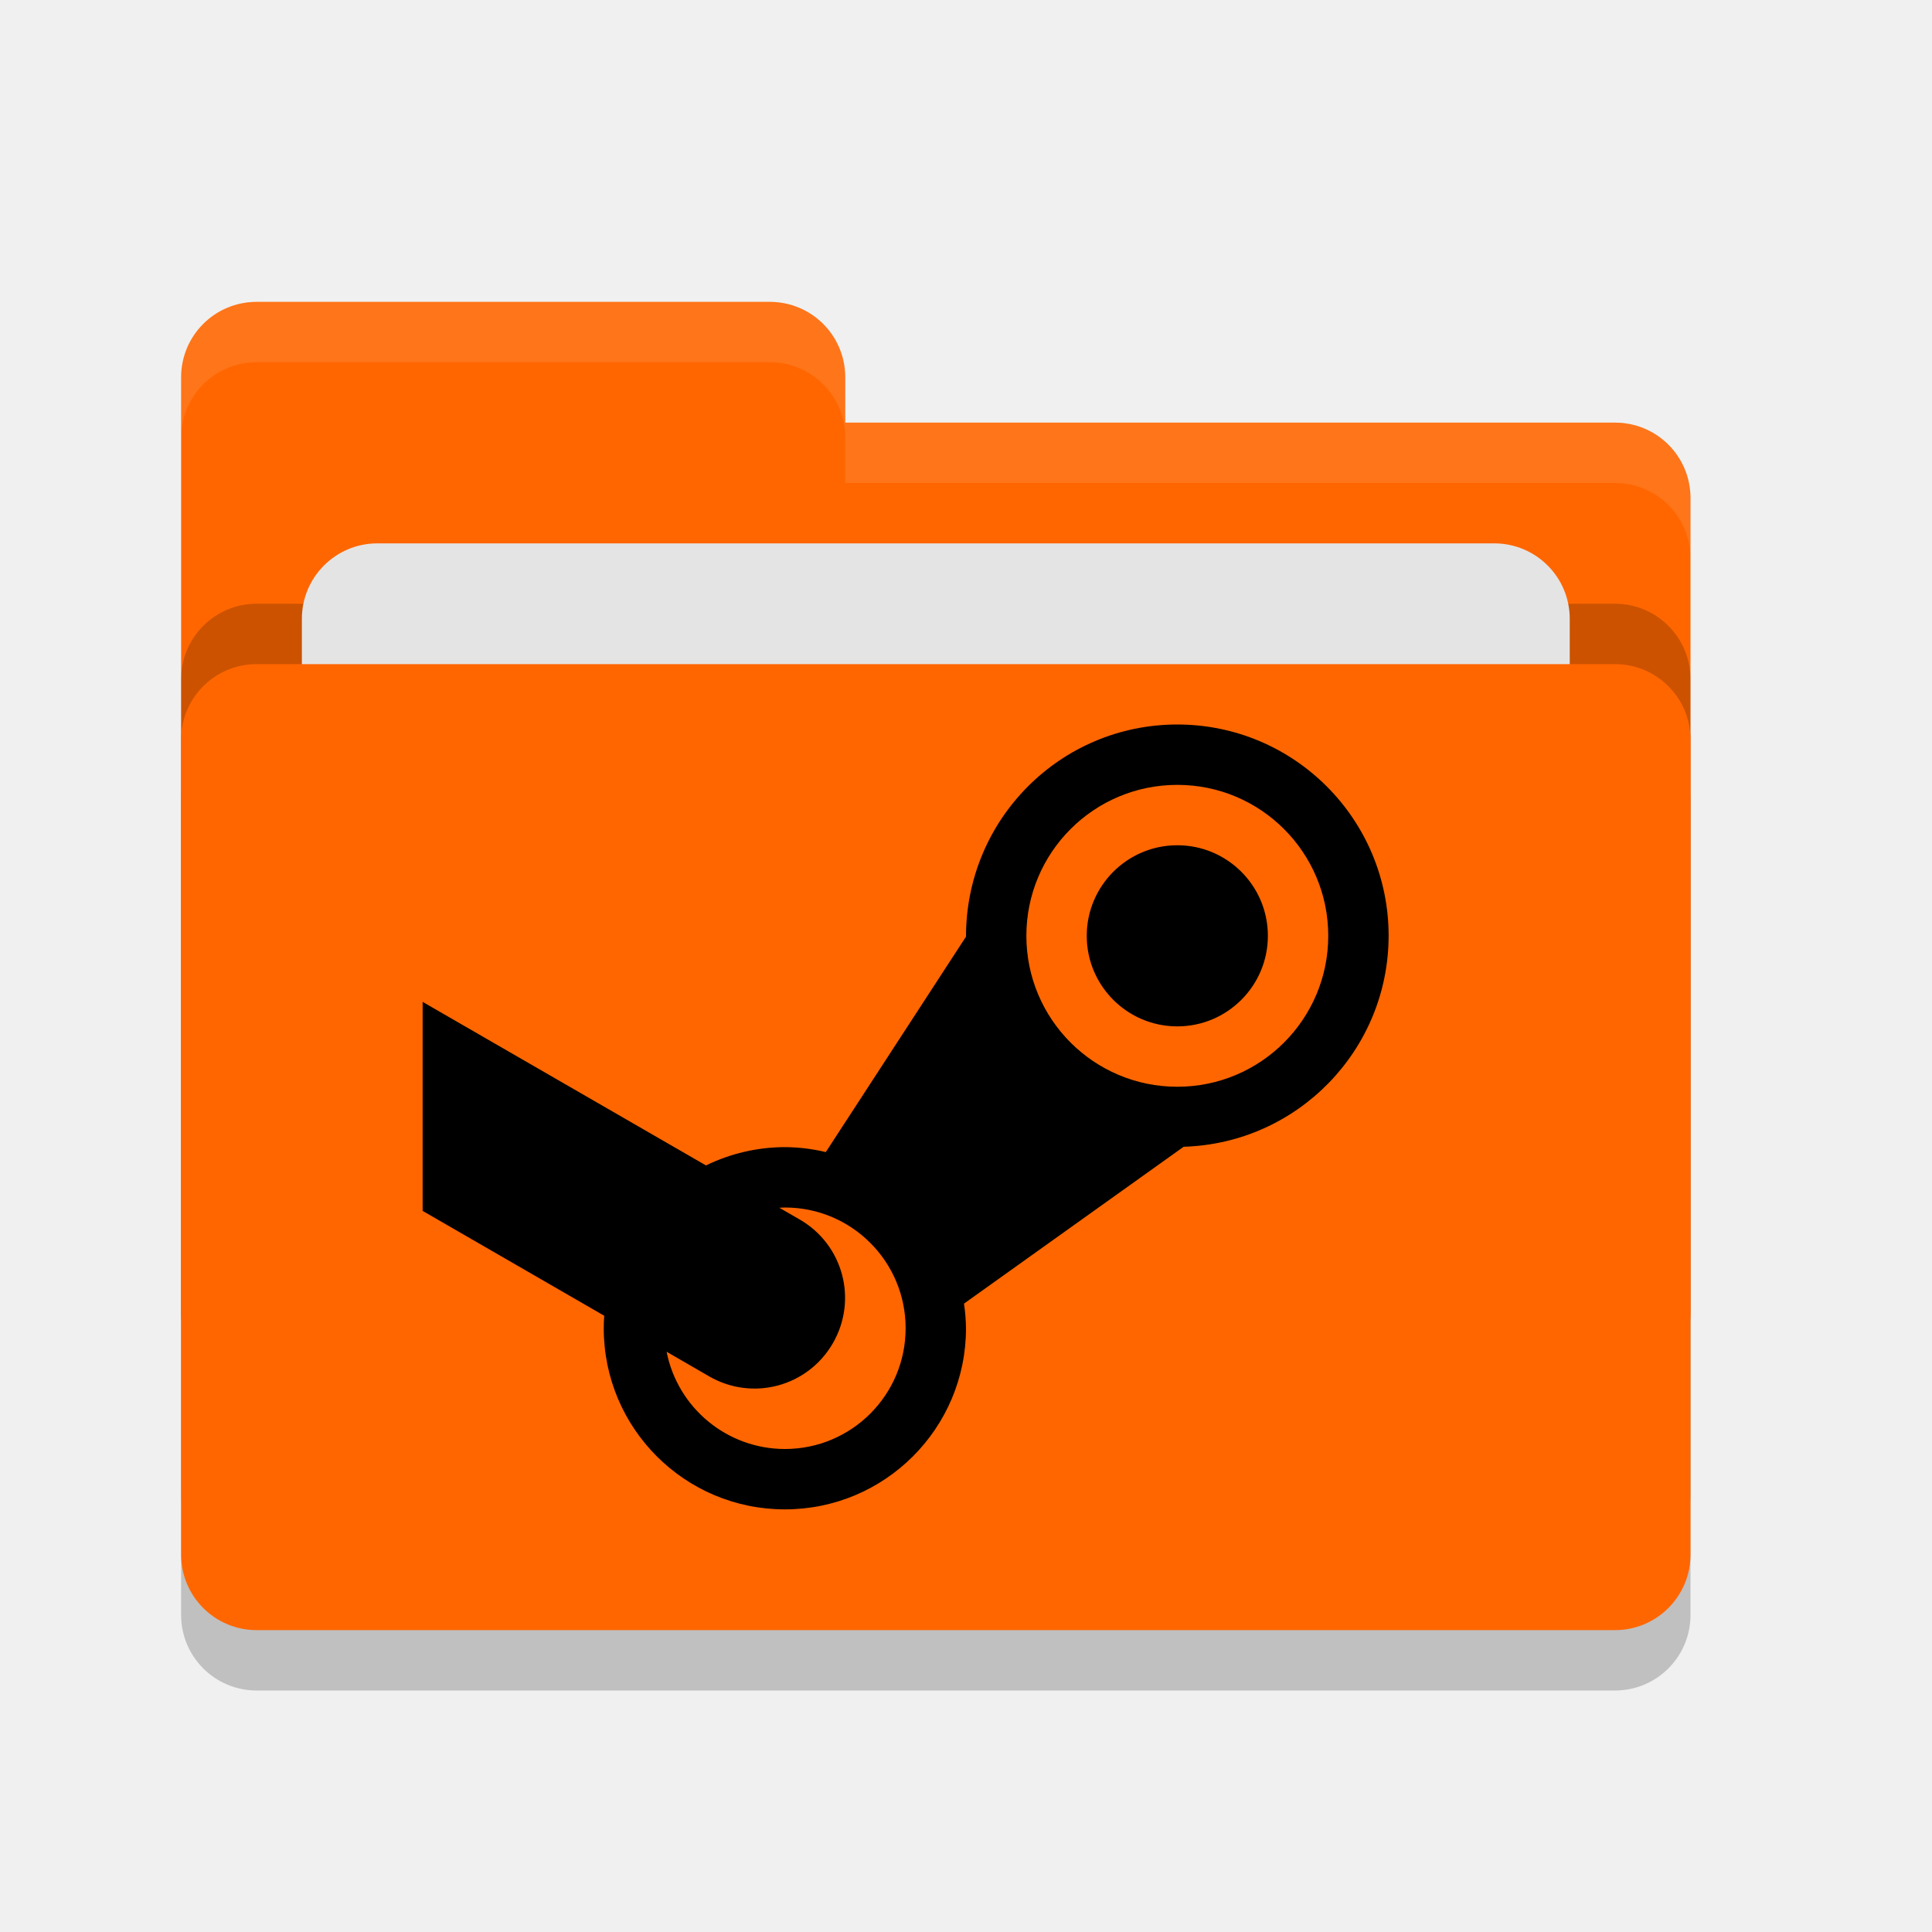
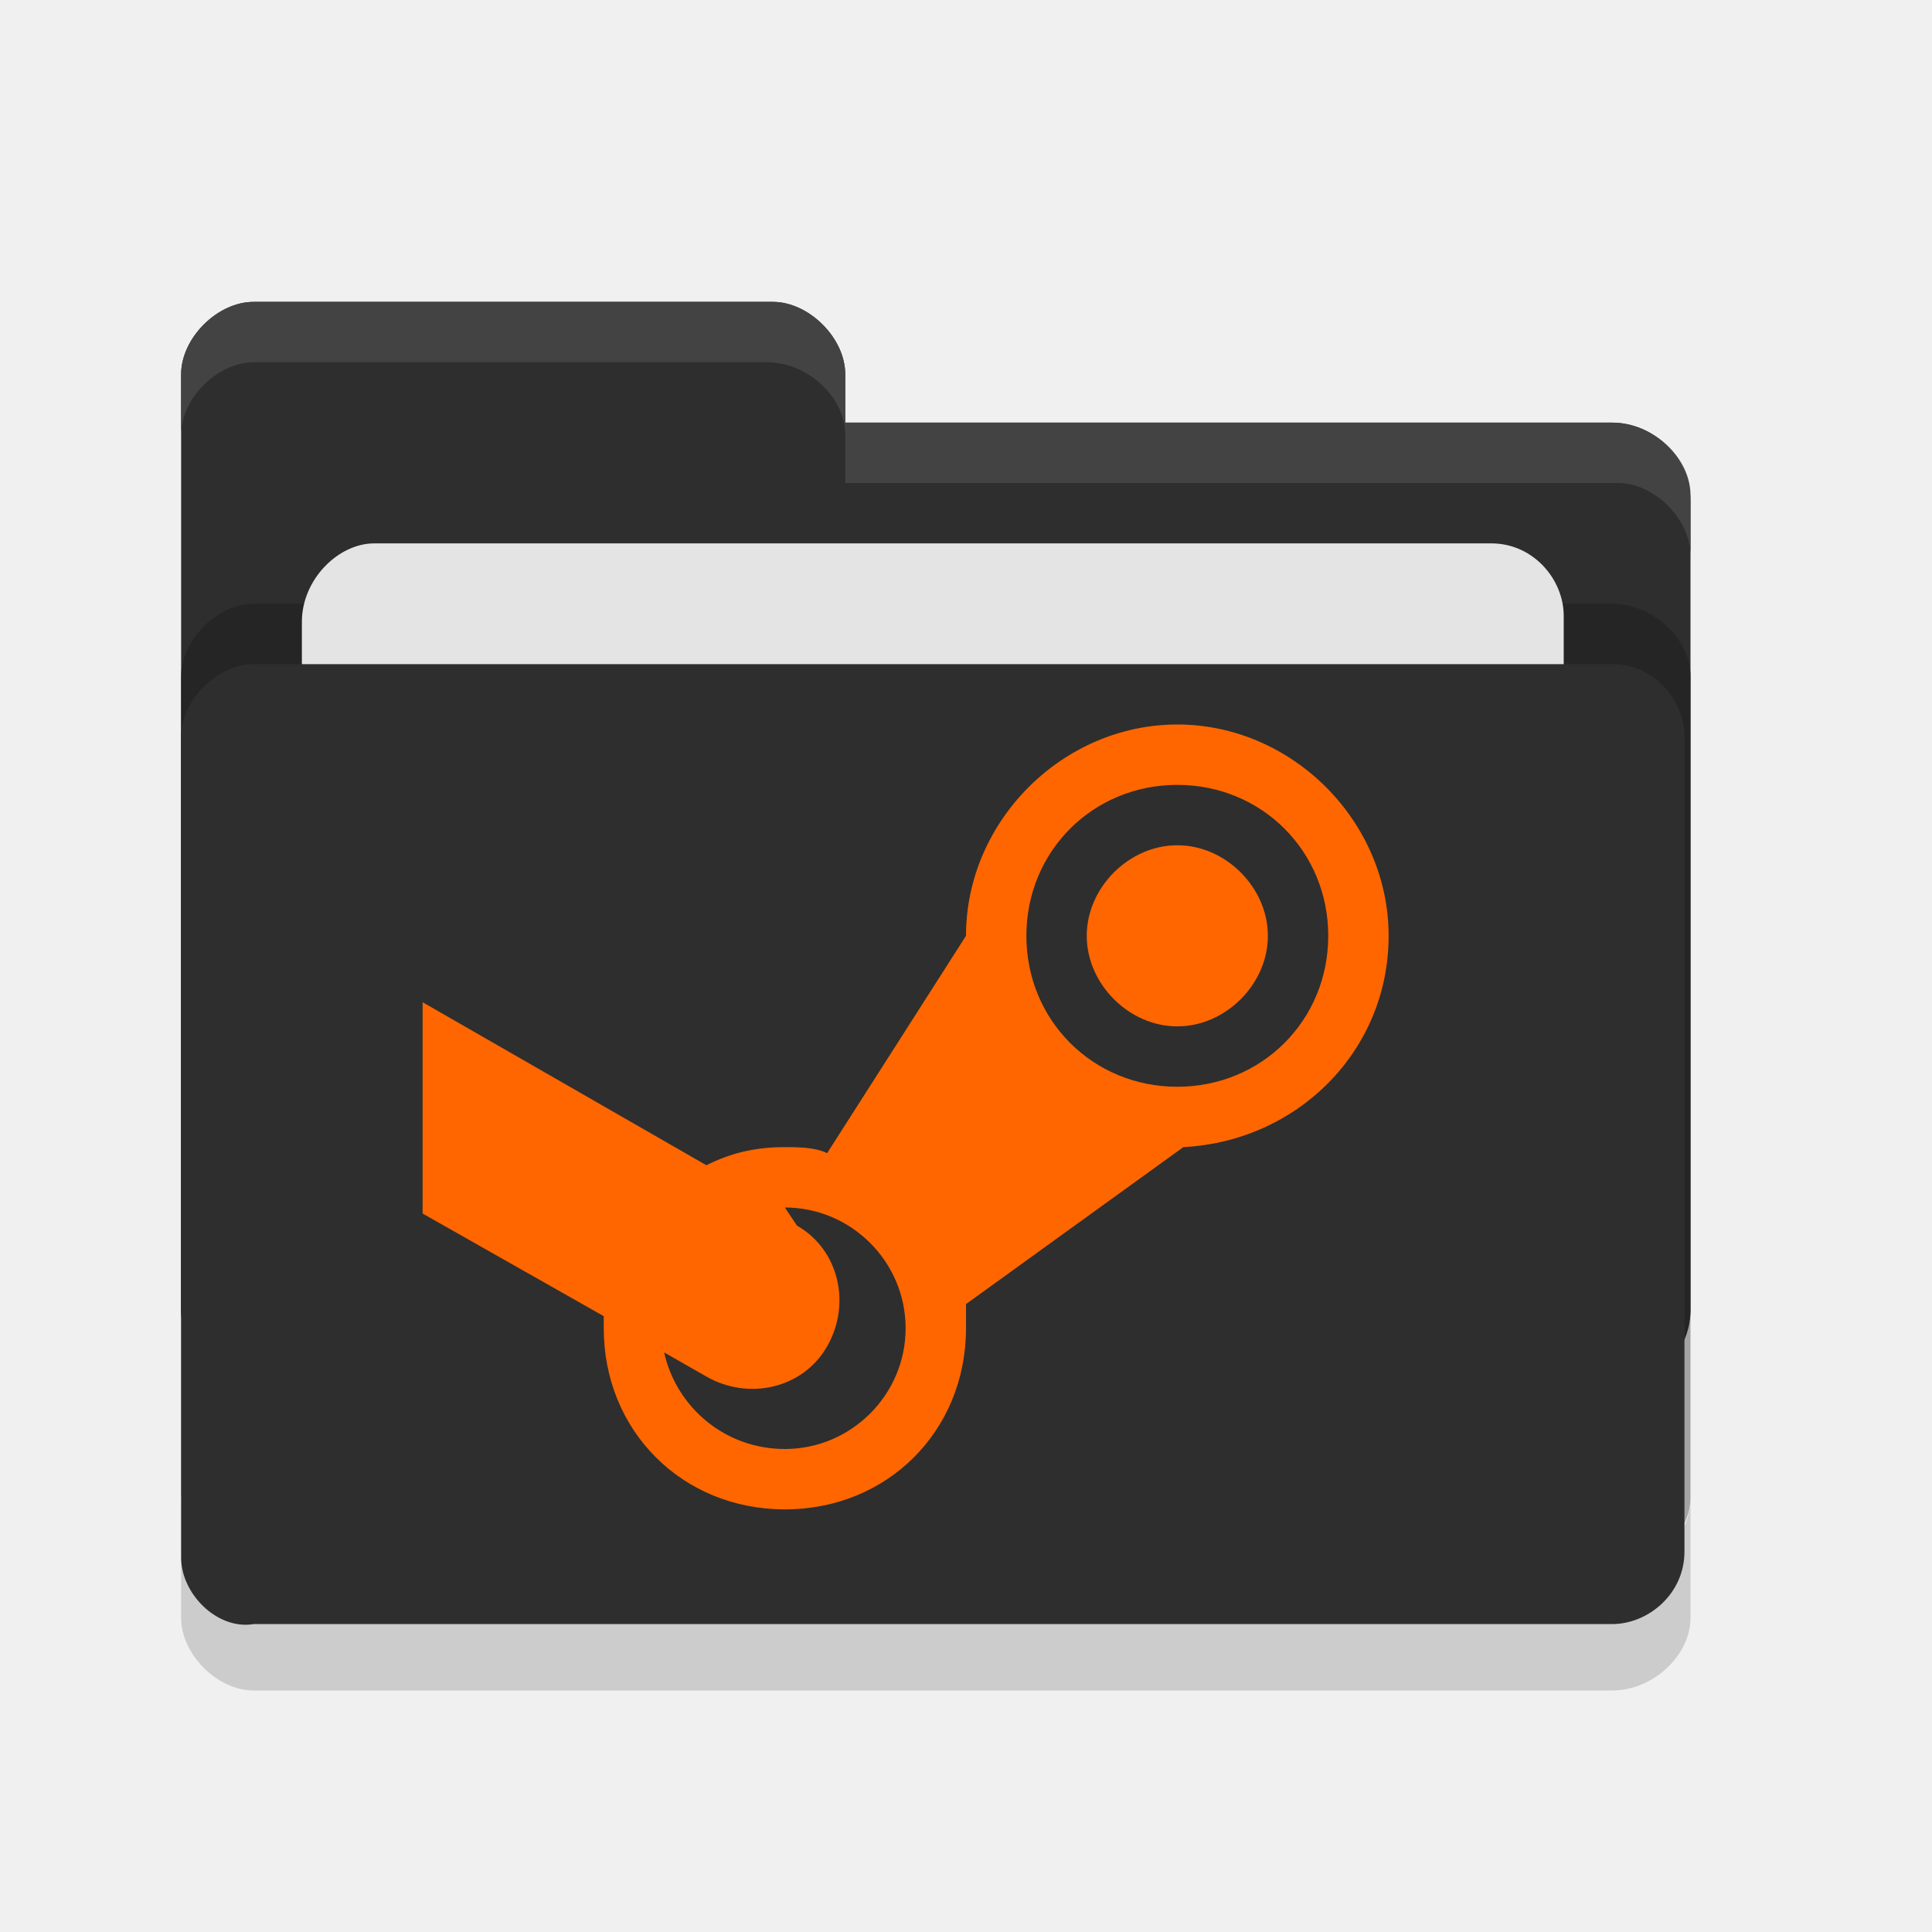
- <svg xmlns="http://www.w3.org/2000/svg" width="32" height="32" version="1" id="svg16">
-   <defs id="defs20" />
-   <rect style="opacity:0.2" width="25" height="16" x="3" y="12" rx="1.25" ry="1.25" id="rect2" />
-   <path style="fill:#ff6600" d="M 3,21.75 C 3,22.442 3.558,23 4.25,23 H 26.75 C 27.442,23 28,22.442 28,21.75 V 8.25 C 28,7.558 27.442,7 26.75,7 H 14 V 6.25 C 14,5.558 13.443,5 12.75,5 H 4.25 C 3.558,5 3,5.558 3,6.25" id="path4" />
-   <rect style="opacity:0.2" width="25" height="16" x="3" y="10" rx="1.25" ry="1.25" id="rect6" />
-   <rect style="fill:#e4e4e4" width="21" height="10" x="5" y="9" rx="1.25" ry="1.25" id="rect8" />
-   <rect style="fill:#ff6600" width="25" height="16" x="3" y="11" rx="1.25" ry="1.25" id="rect10" />
-   <path style="opacity:0.1;fill:#ffffff" d="M 4.25 5 C 3.558 5 3 5.558 3 6.25 L 3 7.25 C 3 6.558 3.558 6 4.25 6 L 12.75 6 C 13.443 6 14 6.558 14 7.25 L 14 8 L 26.75 8 C 27.442 8 28 8.557 28 9.25 L 28 8.25 C 28 7.558 27.442 7 26.75 7 L 14 7 L 14 6.25 C 14 5.558 13.443 5 12.75 5 L 4.25 5 z" id="path12" />
-   <path style="fill:#000000" d="M 7,20.056 10.008,21.793 C 10.003,21.862 10,21.931 10,22 10,23.657 11.343,25 13,25 14.657,25 16,23.657 16,22 15.998,21.863 15.987,21.727 15.967,21.592 L 19.605,18.994 C 21.495,18.937 22.998,17.39 23,15.5 23,13.567 21.433,12 19.5,12 17.567,12 15.999,13.567 16,15.514 L 13.678,19.082 C 13.456,19.029 13.228,19.001 13,19 12.547,19.001 12.1,19.105 11.693,19.303 L 7,16.594 M 19.5,13 C 20.881,13 22,14.119 22,15.5 22,16.881 20.881,18 19.5,18 18.119,18 17,16.881 17,15.5 17,14.119 18.119,13 19.5,13 Z M 19.5,14 C 18.672,14 18,14.672 18,15.5 18,16.328 18.672,17 19.5,17 20.328,17 21,16.328 21,15.5 21,14.672 20.328,14 19.5,14 Z M 13,20 C 14.105,20 15,20.895 15,22 15,23.105 14.105,24 13,24 12.046,23.999 11.226,23.324 11.041,22.389 L 11.746,22.797 C 12.466,23.212 13.379,22.968 13.795,22.248 14.21,21.528 13.966,20.615 13.246,20.199 L 12.908,20.004 C 12.939,20.002 12.969,20.001 13,20 Z" id="path14" />
+ <svg xmlns="http://www.w3.org/2000/svg" version="1.1" id="svg16" x="0px" y="0px" viewBox="0 0 32 32" style="enable-background:new 0 0 32 32;" xml:space="preserve">
+   <style type="text/css">
+ 	.st0{fill:#CCCCCC;}
+ 	.st1{fill:#2E2E2E;}
+ 	.st2{fill:#A3A3A3;}
+ 	.st3{fill:#252525;}
+ 	.st4{fill:#E4E4E4;}
+ 	.st5{fill:#434343;}
+ 	.st6{fill:#FF6600;}
+ </style>
+   <g>
+     <path class="st0" d="M3,13.3L3,13.3v13.5C3,27.4,3.6,28,4.2,28h22.5c0.7,0,1.3-0.6,1.3-1.2v-2c0,0.7-0.6,1.2-1.3,1.2H4.2   C3.6,26,3,25.4,3,24.8v-3l0,0V13.3" />
+     <path class="st1" d="M3,21.7C3,22.4,3.6,23,4.2,23h22.5c0.7,0,1.3-0.6,1.3-1.3V8.3C28,7.6,27.4,7,26.7,7H14V6.2   C14,5.6,13.4,5,12.8,5H4.2C3.6,5,3,5.6,3,6.2V21.7" />
+     <path class="st2" d="M28,21.7c0,0.7-0.6,1.3-1.3,1.3H4.2C3.6,23,3,22.4,3,21.7v3C3,25.4,3.6,26,4.2,26h22.5c0.7,0,1.3-0.6,1.3-1.2   V21.7" />
+     <path class="st3" d="M26.7,10H4.2C3.6,10,3,10.6,3,11.2v10.5C3,22.4,3.6,23,4.2,23h22.5c0.7,0,1.3-0.6,1.3-1.3l0,0V11.2   C28,10.6,27.4,10,26.7,10" />
+     <path class="st4" d="M6.2,9h18.5c0.7,0,1.2,0.6,1.2,1.2v7.5c0,0.7-0.6,1.2-1.2,1.2H6.2C5.6,19,5,18.4,5,17.8v-7.5   C5,9.6,5.6,9,6.2,9z" />
+     <path class="st1" d="M4.2,11h22.5c0.7,0,1.2,0.6,1.2,1.2v13.5c0,0.7-0.6,1.2-1.2,1.2H4.2C3.6,27,3,26.4,3,25.8V12.2   C3,11.6,3.6,11,4.2,11z" />
+     <path class="st5" d="M12.8,5H4.2C3.6,5,3,5.6,3,6.2v1C3,6.6,3.6,6,4.2,6h8.5C13.4,6,14,6.6,14,7.2V8h12.8C27.4,8,28,8.6,28,9.2v-1   C28,7.6,27.4,7,26.7,7H14V6.2C14,5.6,13.4,5,12.8,5" />
+     <path class="st6" d="M7,20.1l3,1.7l0,0.2c0,1.7,1.3,3,3,3s3-1.3,3-3c0-0.1,0-0.3,0-0.4l3.6-2.6c1.9-0.1,3.4-1.6,3.4-3.5   c0-1.9-1.6-3.5-3.5-3.5S16,13.6,16,15.5l-2.3,3.6C13.5,19,13.2,19,13,19c-0.5,0-0.9,0.1-1.3,0.3L7,16.6 M19.5,13   c1.4,0,2.5,1.1,2.5,2.5S20.9,18,19.5,18S17,16.9,17,15.5S18.1,13,19.5,13z M19.5,14c-0.8,0-1.5,0.7-1.5,1.5s0.7,1.5,1.5,1.5   s1.5-0.7,1.5-1.5S20.3,14,19.5,14z M13,20c1.1,0,2,0.9,2,2s-0.9,2-2,2c-1,0-1.8-0.7-2-1.6l0.7,0.4c0.7,0.4,1.6,0.2,2-0.5   c0.4-0.7,0.2-1.6-0.5-2L13,20L13,20z" />
+   </g>
</svg>
